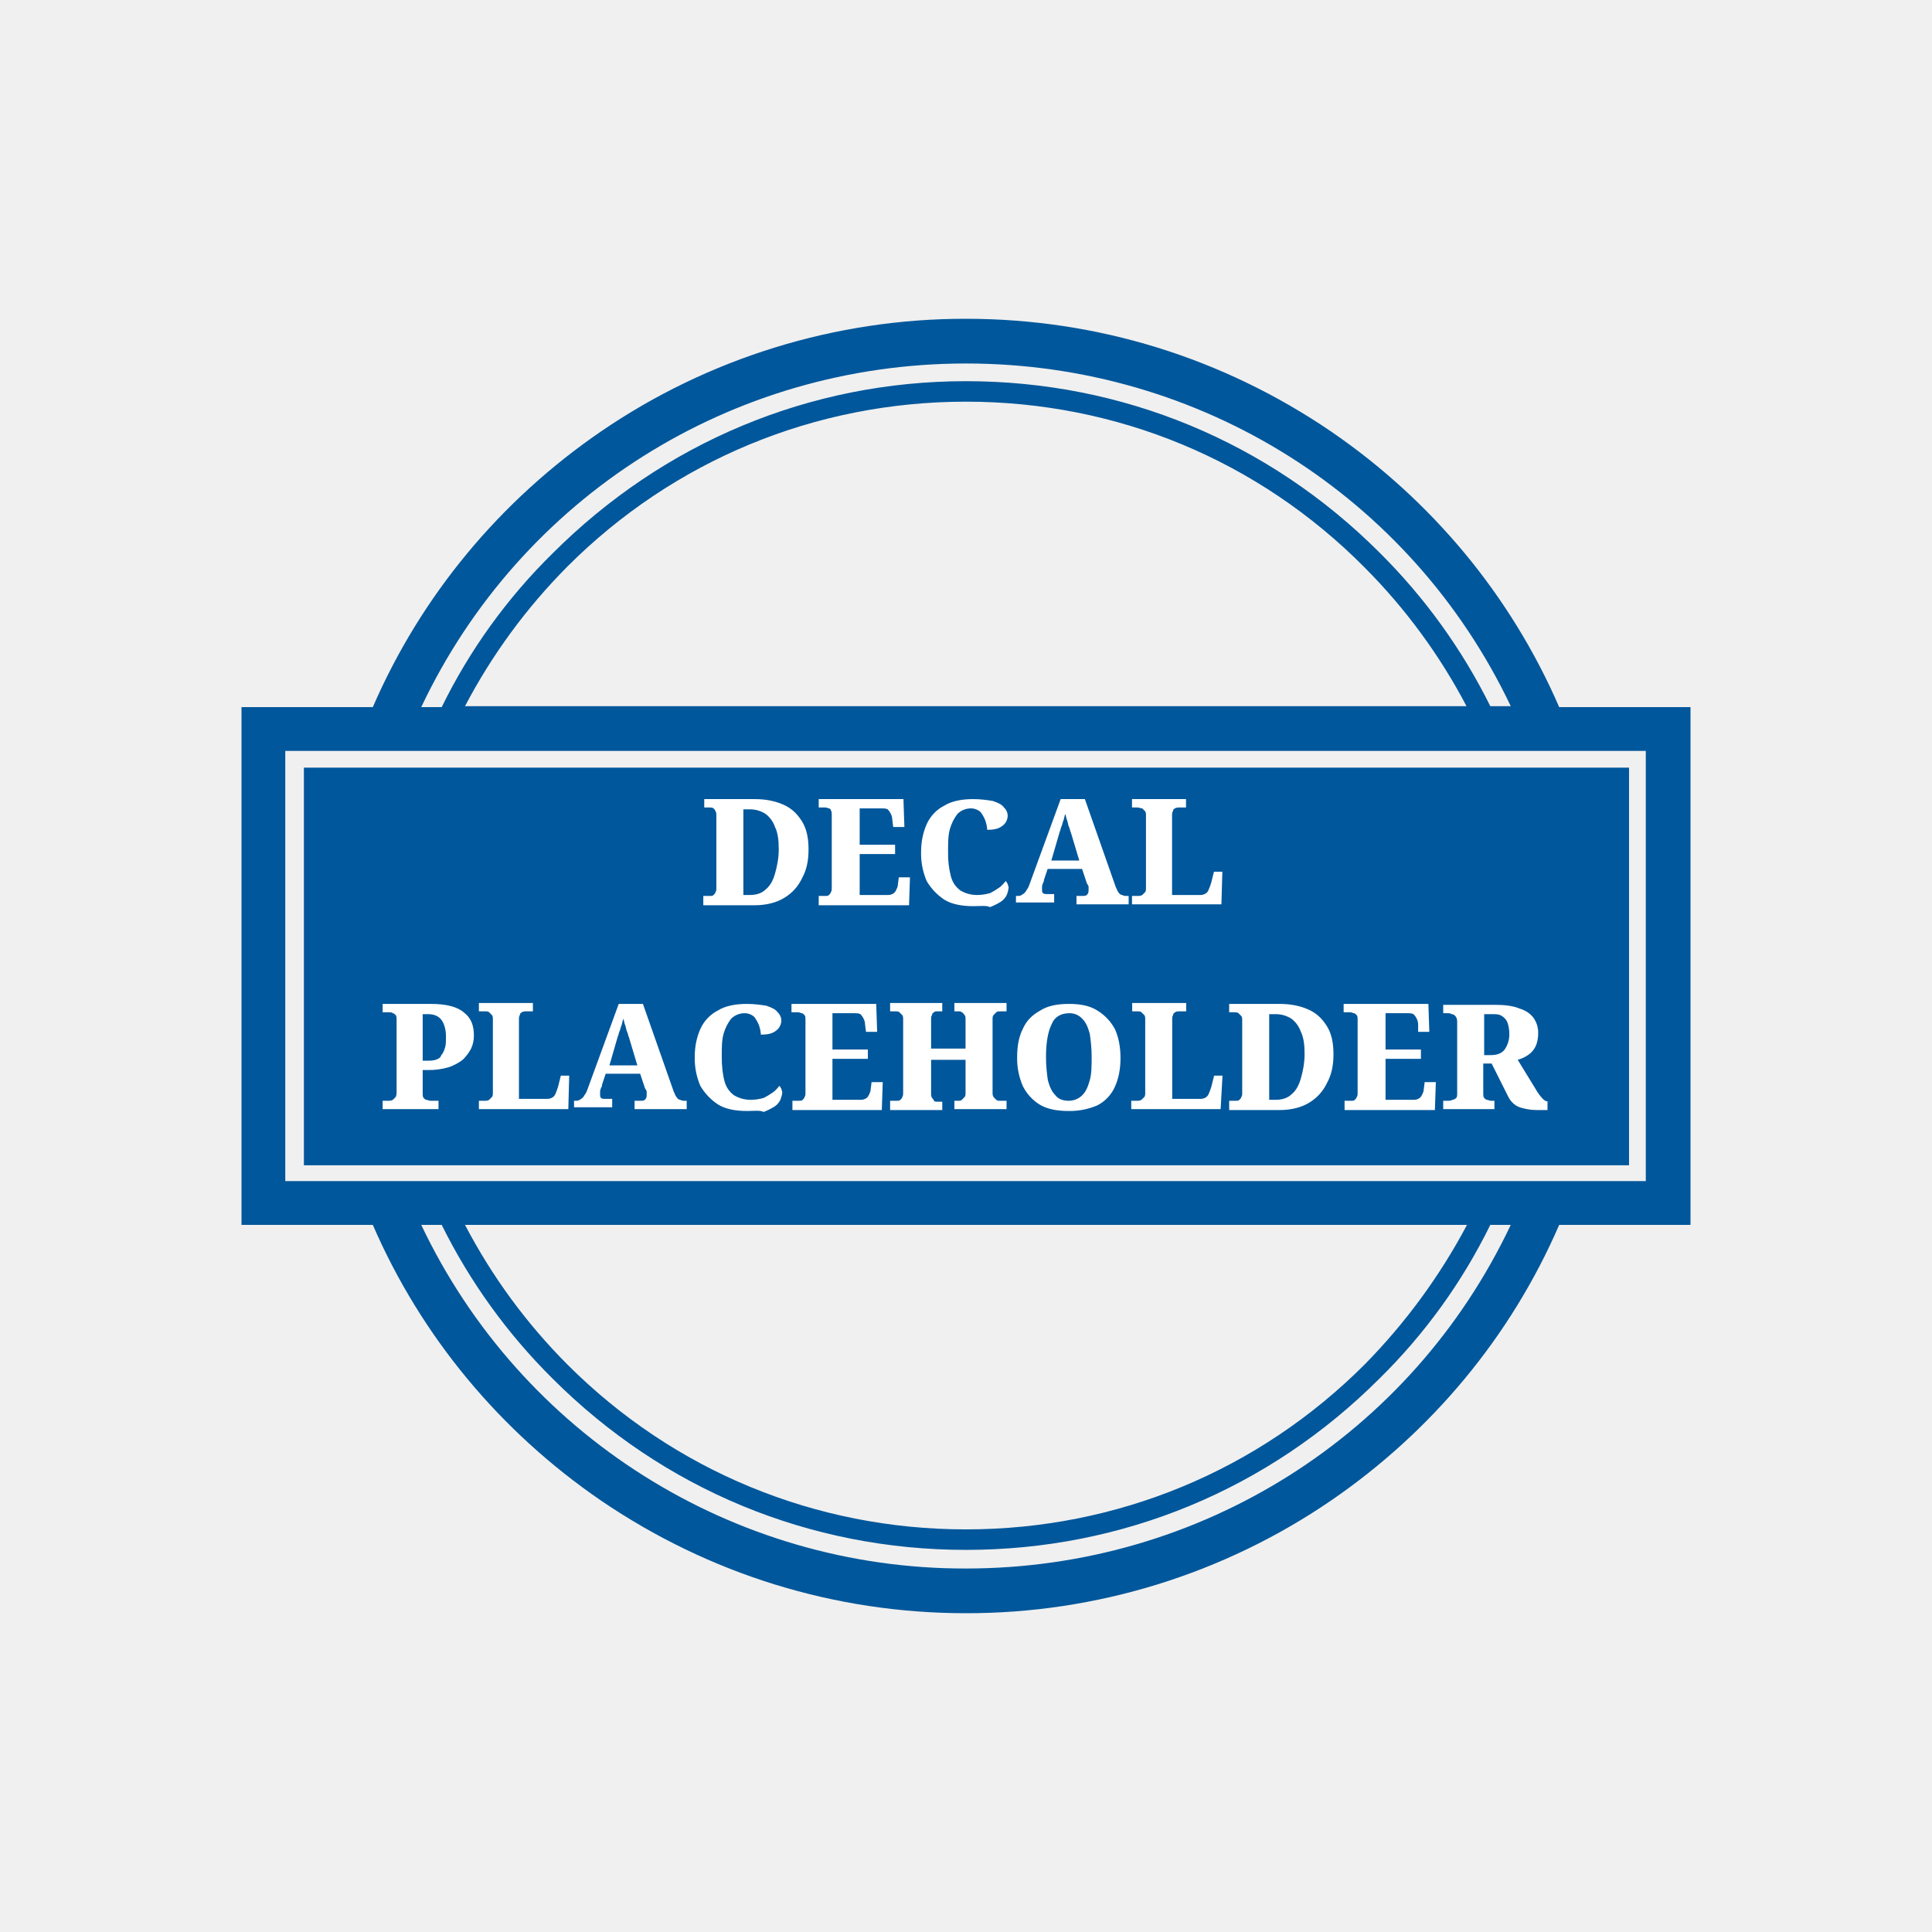
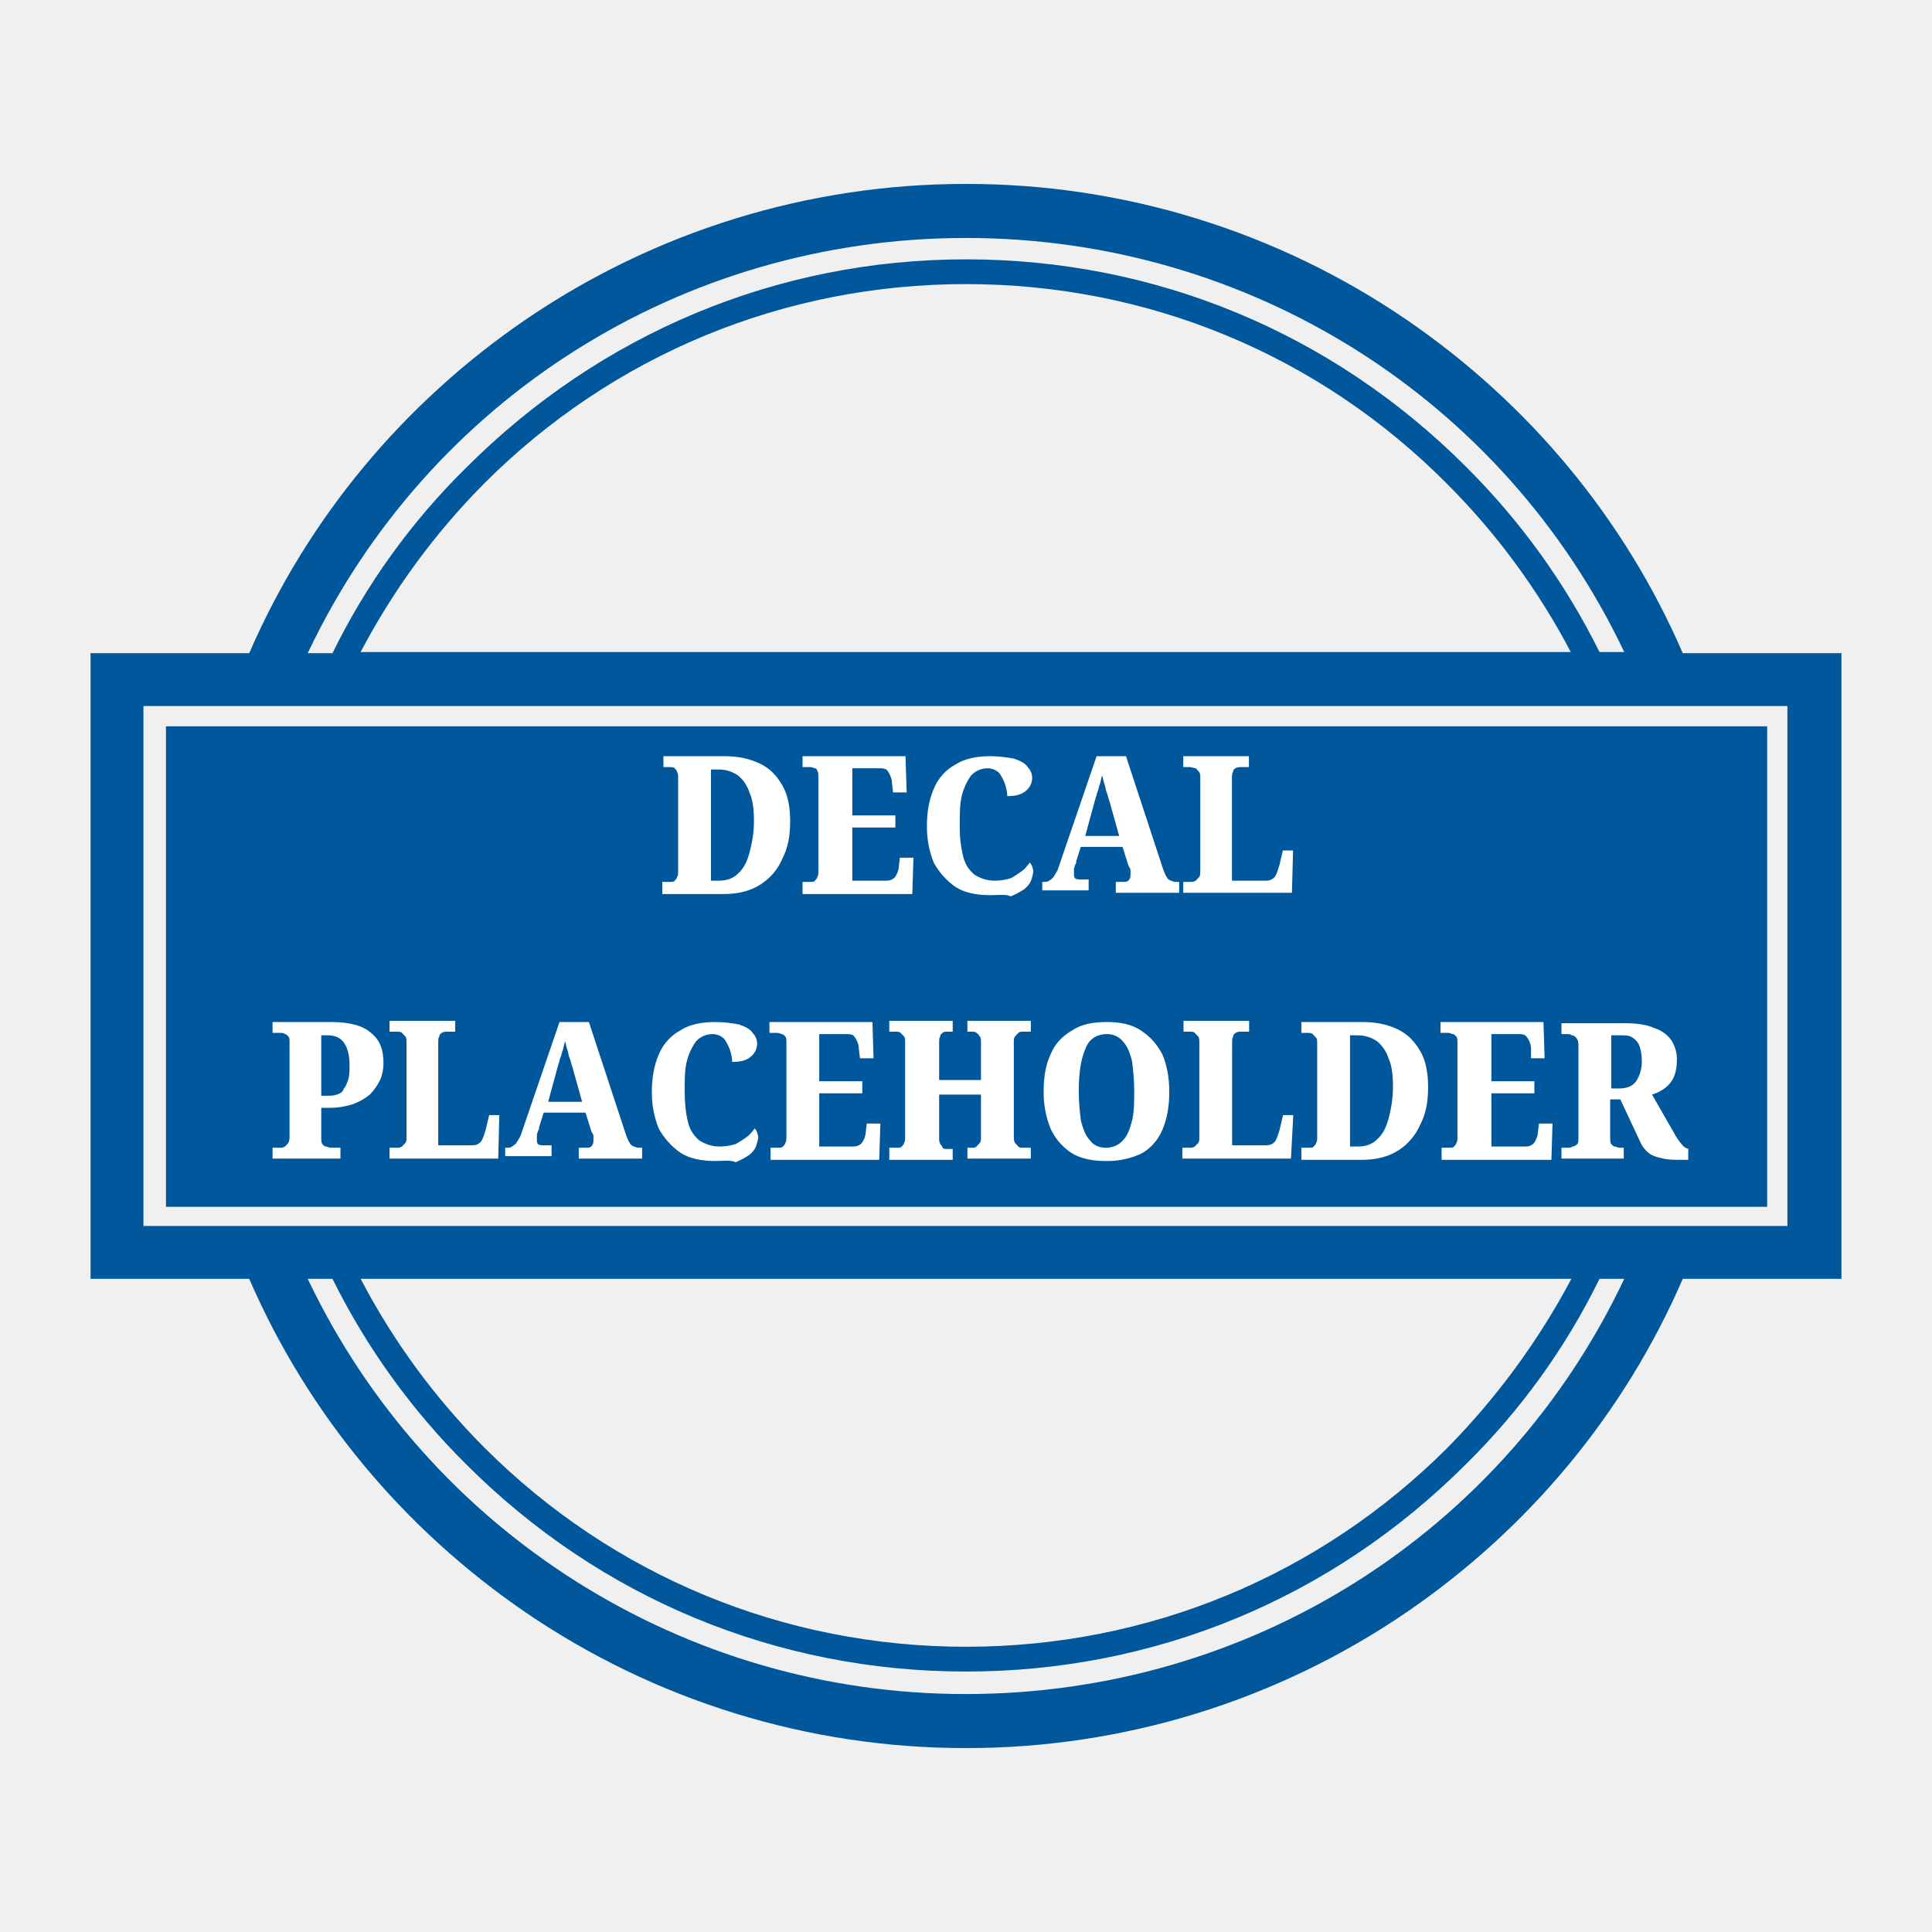
<svg xmlns="http://www.w3.org/2000/svg" xml:space="preserve" fill-rule="evenodd" stroke-linejoin="round" stroke-miterlimit="2" clip-rule="evenodd" viewBox="0 0 64 64">
  <g id="blue">
-     <g>
-       <path fill="#01579b" fill-rule="nonzero" d="M10.067 25.429h43.897v13.173H10.067V25.429ZM56 40.576h-4.35c-1.604 3.702-4.226 6.848-7.557 9.131A21.368 21.368 0 0 1 32 53.44c-4.35 0-8.514-1.296-12.093-3.733-3.331-2.283-5.953-5.429-7.557-9.131H8V23.424h4.35c1.604-3.702 4.226-6.848 7.557-9.131A21.368 21.368 0 0 1 32 10.56c4.35 0 8.514 1.296 12.093 3.733 3.331 2.283 5.953 5.429 7.557 9.131H56v17.152ZM13.954 23.424h.678a18.648 18.648 0 0 1 3.671-5.09c3.671-3.671 8.514-5.707 13.697-5.707s10.026 2.005 13.697 5.676a19.146 19.146 0 0 1 3.671 5.09h.678C46.746 16.452 39.774 12.041 32 12.041c-7.774 0-14.746 4.411-18.046 11.383Zm34.642 0a19.012 19.012 0 0 0-3.393-4.627c-3.517-3.548-8.206-5.491-13.203-5.491s-9.686 1.943-13.203 5.46a19.231 19.231 0 0 0-3.393 4.627h33.192v.031Zm1.45 17.152h-.678a18.648 18.648 0 0 1-3.671 5.09c-3.671 3.671-8.514 5.676-13.697 5.676s-10.026-2.005-13.697-5.676a19.13 19.13 0 0 1-3.671-5.09h-.678A19.924 19.924 0 0 0 32 51.959c7.774 0 14.746-4.411 18.046-11.383Zm-34.642 0a19.012 19.012 0 0 0 3.393 4.627c3.517 3.517 8.206 5.46 13.203 5.46s9.686-1.943 13.203-5.46a19.859 19.859 0 0 0 3.393-4.627H15.404ZM54.55 24.874H9.45v14.252h45.069V24.874h.031Z" />
-     </g>
+     <path fill="#01579b" fill-rule="nonzero" d="M5.498 24.06H58.54v15.917H5.498V24.06ZM61 42.363h-5.256c-1.938 4.473-5.107 8.274-9.132 11.033A25.827 25.827 0 0 1 32 57.907a25.816 25.816 0 0 1-14.612-4.511c-4.025-2.759-7.194-6.56-9.132-11.033H3V21.637h5.256c1.938-4.473 5.107-8.274 9.132-11.033A25.827 25.827 0 0 1 32 6.093a25.816 25.816 0 0 1 14.612 4.511c4.025 2.759 7.194 6.56 9.132 11.033H61v20.726ZM10.194 21.637h.82a22.529 22.529 0 0 1 4.435-6.15C19.885 11.051 25.737 8.591 32 8.591c6.263 0 12.115 2.423 16.551 6.858a23.163 23.163 0 0 1 4.435 6.151h.82C49.818 13.213 41.394 7.883 32 7.883s-17.818 5.33-21.806 13.754Zm41.86 0a23.007 23.007 0 0 0-4.1-5.591C43.704 11.759 38.038 9.411 32 9.411s-11.704 2.348-15.954 6.598a23.27 23.27 0 0 0-4.1 5.591h40.108v.037Zm1.752 20.726h-.82a22.529 22.529 0 0 1-4.435 6.15C44.115 52.949 38.263 55.372 32 55.372c-6.263 0-12.115-2.423-16.551-6.859a23.12 23.12 0 0 1-4.435-6.15h-.82A24.11 24.11 0 0 0 32 56.117c9.394 0 17.818-5.33 21.806-13.754Zm-41.859 0a22.977 22.977 0 0 0 4.099 5.591c4.25 4.249 9.916 6.597 15.954 6.597s11.704-2.348 15.954-6.597a24.025 24.025 0 0 0 4.1-5.591H11.946Zm47.301-18.974H4.752v17.222H59.21V23.389h.038Z" />
  </g>
  <g id="white">
-     <path fill="#fff" d="M23.298 29.988v-.309h.216c.062 0 .093 0 .123-.031.031-.031.062-.061.062-.092.031-.031.031-.093.031-.155v-2.375c0-.062 0-.123-.031-.154 0-.031-.031-.062-.062-.093-.03-.03-.092-.03-.123-.03h-.185v-.278h1.666c.37 0 .678.062.956.185.278.123.463.308.617.555.154.247.216.556.216.926s-.062.678-.216.956a1.485 1.485 0 0 1-.586.648c-.247.154-.586.247-.987.247h-1.697Zm1.542-.34c.216 0 .402-.061.525-.185.154-.123.247-.308.308-.524.062-.216.124-.494.124-.802 0-.309-.031-.556-.124-.741a.92.92 0 0 0-.308-.432.962.962 0 0 0-.525-.154h-.215v2.838h.215Zm2.281.34v-.309h.216c.062 0 .092 0 .123-.031s.062-.061.062-.092c.031-.031.031-.093.031-.155v-2.375c0-.092 0-.154-.031-.185a.067.067 0 0 0-.062-.062c-.031 0-.061-.03-.123-.03h-.216v-.278h2.807l.031.925h-.37l-.031-.246a.44.44 0 0 0-.062-.216.427.427 0 0 0-.092-.124c-.062-.031-.124-.031-.185-.031h-.741v1.203h1.173v.309h-1.173v1.357h.895c.062 0 .123 0 .185-.031a.231.231 0 0 0 .123-.123c.031-.062.062-.123.062-.185l.031-.247h.37l-.031.926h-2.992Zm5.118.03c-.37 0-.709-.061-.956-.215a1.88 1.88 0 0 1-.586-.617 2.311 2.311 0 0 1-.185-.957c0-.339.062-.648.185-.925.123-.278.339-.494.586-.617.247-.154.586-.216.956-.216.247 0 .463.031.648.062.185.061.309.123.37.216a.375.375 0 0 1 .124.277.425.425 0 0 1-.185.339c-.124.093-.278.124-.494.124 0-.093-.031-.216-.062-.309a1.2 1.2 0 0 0-.154-.277.47.47 0 0 0-.308-.124.63.63 0 0 0-.463.185 1.477 1.477 0 0 0-.247.494c-.062.216-.062.463-.062.771a3 3 0 0 0 .093.802c.062.216.154.34.309.463.154.093.339.154.555.154.185 0 .308-.031.432-.061.123-.062.216-.124.308-.186.093-.061.154-.154.216-.215.031.03.031.061.062.092 0 .031.031.093.031.123a.943.943 0 0 1-.062.247.577.577 0 0 1-.185.216 2.01 2.01 0 0 1-.37.185c-.124-.061-.309-.031-.556-.031Zm1.416-.123v-.216h.031c.062 0 .123 0 .154-.031a.408.408 0 0 0 .123-.092c.031-.062.093-.124.124-.216l1.049-2.869h.802l1.018 2.9c.031.061.061.154.092.185.031.061.093.092.124.092.061.031.092.031.154.031h.062v.278H35.66v-.278h.185c.062 0 .124 0 .154-.031.031-.031.062-.061.062-.154v-.093c0-.03 0-.061-.031-.092 0-.031-.031-.031-.031-.062l-.154-.462h-1.141l-.124.37c0 .031 0 .061-.03.092 0 .031-.031.062-.031.124v.092c0 .062 0 .093.031.124.03.03.092.03.154.03h.216v.278h-1.265Zm1.172-1.388h.926l-.278-.926c-.031-.061-.031-.123-.062-.185-.031-.061-.031-.123-.061-.216-.031-.061-.031-.123-.062-.216-.031.062-.031.124-.062.216-.031.062-.031.124-.061.185-.031.062-.031.124-.062.186l-.278.956Zm2.672 1.45v-.278h.216c.031 0 .062 0 .124-.031l.092-.092c.031-.031.031-.093.031-.155v-2.375c0-.062 0-.123-.031-.154l-.092-.093c-.062 0-.093-.03-.155-.03h-.185v-.278h1.789v.278h-.215c-.062 0-.093 0-.155.03-.031.031-.061.031-.061.093-.031.031-.031.092-.031.154v2.622h.894c.062 0 .124 0 .185-.031a.237.237 0 0 0 .124-.123c.031-.062.062-.154.092-.247l.093-.37h.278l-.031 1.08h-2.962Zm-24.824 6.784v-.277h.185c.062 0 .093 0 .154-.031l.093-.093c.031-.061.031-.123.031-.185v-2.344c0-.093 0-.154-.031-.185s-.062-.062-.093-.062c-.03-.031-.092-.031-.123-.031h-.216v-.277h1.604c.494 0 .864.092 1.08.277.247.185.339.432.339.771a.992.992 0 0 1-.092.432 1.472 1.472 0 0 1-.278.371 1.628 1.628 0 0 1-.463.246 2.317 2.317 0 0 1-.709.093h-.154v.74c0 .093 0 .154.03.185.031.031.062.062.093.062s.093.031.123.031h.278v.277h-1.851Zm1.45-1.604c.123 0 .216 0 .308-.03.093-.031.155-.062.186-.155.061-.061.092-.154.123-.246.031-.093.031-.216.031-.371 0-.246-.062-.432-.154-.555-.093-.123-.247-.185-.432-.185h-.185v1.542h.123Zm1.739 1.604v-.277h.216c.031 0 .062 0 .124-.031l.092-.093c.031-.03.031-.092.031-.154V33.78c0-.062 0-.123-.031-.154l-.092-.093c-.031-.031-.093-.031-.124-.031h-.216v-.277h1.789v.277h-.216c-.061 0-.092 0-.154.031-.031.031-.061.031-.061.093-.031.031-.031.092-.031.154v2.622h.894c.062 0 .124 0 .185-.031a.24.24 0 0 0 .124-.123c.031-.062.061-.154.092-.247l.093-.37h.277l-.03 1.11h-2.962Zm3.152-.061v-.216h.03c.062 0 .124 0 .155-.031.061-.031.092-.062.123-.093.031-.061.093-.123.123-.215l1.049-2.869h.802l1.018 2.899c.031.062.062.155.093.185.031.062.092.093.123.093a.28.28 0 0 0 .155.031h.061v.277h-1.727v-.277h.185c.062 0 .123 0 .154-.031s.062-.062.062-.154v-.093c0-.031 0-.061-.031-.092 0-.031-.031-.031-.031-.062l-.154-.463h-1.142l-.123.37c0 .031 0 .062-.031.093 0 .031-.031.062-.031.123v.093c0 .062 0 .092.031.123s.093.031.154.031h.216v.278h-1.264Zm1.172-1.388h.925l-.277-.926c-.031-.062-.031-.123-.062-.185s-.031-.123-.062-.216c-.031-.062-.031-.123-.061-.216-.031.062-.031.124-.062.216-.031.062-.031.124-.062.185-.031.062-.031.124-.062.185l-.277.957Zm4.554 1.511c-.37 0-.71-.062-.957-.216a1.88 1.88 0 0 1-.586-.617 2.303 2.303 0 0 1-.185-.956c0-.339.062-.648.185-.925.124-.278.34-.494.586-.617.247-.155.587-.216.957-.216.246 0 .462.03.648.061.185.062.308.124.37.216a.38.38 0 0 1 .123.278.426.426 0 0 1-.185.339c-.123.093-.278.124-.494.124 0-.093-.03-.216-.061-.309a1.245 1.245 0 0 0-.155-.277.468.468 0 0 0-.308-.124.631.631 0 0 0-.463.185 1.496 1.496 0 0 0-.247.494c-.061.216-.061.463-.061.771s.031.586.092.802a.832.832 0 0 0 .309.463c.154.092.339.154.555.154a1.6 1.6 0 0 0 .432-.062c.123-.061.216-.123.308-.185.093-.061.155-.154.216-.216.031.031.031.062.062.093 0 .031.031.092.031.123 0 .062-.031.154-.062.247a.575.575 0 0 1-.185.216 2.042 2.042 0 0 1-.37.185c-.123-.062-.309-.031-.555-.031Zm1.508-.031v-.308h.216c.061 0 .092 0 .123-.031s.062-.062.062-.093c.031-.03.031-.092.031-.154v-2.375c0-.093 0-.154-.031-.185s-.062-.062-.093-.062-.061-.031-.123-.031h-.216v-.277h2.807l.031.925h-.37l-.031-.247c0-.092-.031-.154-.062-.216a.435.435 0 0 0-.092-.123c-.062-.031-.124-.031-.185-.031h-.741v1.203h1.173v.309h-1.173v1.357h.895c.062 0 .123 0 .185-.031a.238.238 0 0 0 .123-.123c.031-.062.062-.124.062-.185l.031-.247h.37l-.031.925H26.25Zm3.236 0v-.308h.216c.062 0 .093 0 .124-.031s.062-.062.062-.093c.03-.03.03-.092.03-.154V33.78c0-.062 0-.123-.03-.154l-.093-.093c-.031-.031-.093-.031-.123-.031h-.186v-.277h1.728v.277h-.154c-.062 0-.093 0-.124.031-.03.031-.061.031-.061.093-.031.031-.031.092-.031.154v.956h1.141v-.956c0-.062 0-.123-.031-.154s-.031-.062-.092-.093c-.031-.031-.062-.031-.124-.031h-.123v-.277h1.728v.277h-.216c-.031 0-.093 0-.124.031l-.092.093c-.031.031-.031.092-.031.154v2.406c0 .062 0 .093.031.154l.092.093c.031.031.062.031.124.031h.216v.277h-1.728v-.277h.123c.062 0 .093 0 .124-.031l.092-.093c.031-.03.031-.092.031-.154v-1.079h-1.141v1.11c0 .062 0 .093.031.154.031.031.061.062.061.093.031.031.062.031.124.031h.154v.277h-1.728Zm5.904.031c-.37 0-.709-.062-.956-.216a1.516 1.516 0 0 1-.555-.617 2.287 2.287 0 0 1-.185-.956c0-.37.061-.679.185-.925.123-.278.308-.463.586-.617.247-.155.555-.216.956-.216.37 0 .679.061.926.216.246.154.432.339.586.617.123.277.185.586.185.956s-.062.678-.185.956c-.124.278-.34.494-.586.617a2.308 2.308 0 0 1-.957.185Zm0-.339a.63.63 0 0 0 .463-.185c.124-.124.185-.278.247-.494.062-.216.062-.493.062-.771 0-.308-.031-.555-.062-.771-.062-.216-.123-.37-.247-.494a.561.561 0 0 0-.432-.185c-.277 0-.493.124-.586.37-.123.247-.185.617-.185 1.08 0 .308.031.555.062.771.061.216.123.37.247.494.092.123.246.185.431.185Zm2.084.277v-.277h.216c.031 0 .061 0 .123-.031l.093-.093c.031-.03.031-.092.031-.154V33.78c0-.062 0-.123-.031-.154l-.093-.093c-.031-.031-.092-.031-.123-.031h-.185v-.277h1.789v.277h-.216c-.062 0-.093 0-.154.031-.031.031-.062.031-.062.093-.031.031-.031.092-.031.154v2.622h.895c.061 0 .123 0 .185-.031a.242.242 0 0 0 .123-.123c.031-.062.062-.154.093-.247l.092-.37h.278l-.062 1.11h-2.961Zm3.244.031v-.308h.216c.061 0 .092 0 .123-.031s.062-.062.062-.093c.031-.03.031-.092.031-.154v-2.375c0-.062 0-.123-.031-.154l-.093-.093c-.031-.031-.092-.031-.123-.031h-.185v-.277h1.666c.37 0 .678.061.956.185.278.123.463.308.617.555.154.247.216.555.216.925 0 .371-.062.679-.216.957a1.503 1.503 0 0 1-.586.648c-.247.154-.586.246-.987.246h-1.666Zm1.542-.339c.216 0 .401-.062.525-.185.154-.123.246-.309.308-.525.062-.215.123-.493.123-.802 0-.308-.03-.555-.123-.74a.927.927 0 0 0-.308-.432.964.964 0 0 0-.525-.154h-.216v2.838h.216Zm2.281.339v-.308h.216c.061 0 .092 0 .123-.031s.062-.062.062-.093c.031-.03.031-.092.031-.154v-2.375c0-.093 0-.154-.031-.185s-.062-.062-.093-.062-.062-.031-.123-.031h-.216v-.277h2.807l.031.925h-.37v-.247a.447.447 0 0 0-.062-.216c-.031-.061-.062-.092-.093-.123-.061-.031-.123-.031-.185-.031h-.74v1.203h1.172v.309h-1.172v1.357h.895c.061 0 .123 0 .185-.031a.246.246 0 0 0 .123-.123c.031-.062.062-.124.062-.185l.031-.247h.37l-.031.925h-2.992Zm3.267-.031v-.277h.154c.062 0 .093 0 .155-.031.03 0 .092-.031.123-.062s.031-.092.031-.185v-2.344c0-.093-.031-.154-.062-.185s-.062-.062-.123-.062c-.031-.031-.093-.031-.124-.031h-.154v-.278h1.697c.339 0 .617.031.833.124.216.062.37.185.462.308a.854.854 0 0 1 .155.494c0 .185-.031.339-.093.463a.723.723 0 0 1-.247.277 1.134 1.134 0 0 1-.339.155l.586.956a1.6 1.6 0 0 0 .247.339.28.28 0 0 0 .216.093h-.062v.277h-.185c-.185 0-.37 0-.493-.031-.155-.03-.278-.061-.371-.123a.724.724 0 0 1-.246-.278l-.556-1.11h-.277v.956c0 .093 0 .154.03.185.031.031.062.062.093.062s.093.031.123.031h.124v.277h-1.697Zm1.573-1.789c.216 0 .371-.061.463-.185a.877.877 0 0 0 .154-.524c0-.154-.03-.278-.061-.37a.437.437 0 0 0-.185-.216c-.093-.062-.185-.062-.34-.062h-.247v1.357h.216Z" />
+     <path fill="#fff" d="M21.939 29.615v-.401h.262c.076 0 .113 0 .15-.04.038-.041.075-.08.075-.12.038-.04.038-.12.038-.201v-3.082c0-.081 0-.16-.038-.2 0-.04-.037-.081-.075-.121-.037-.039-.112-.039-.15-.039h-.224v-.361h2.024c.45 0 .824.081 1.162.24.338.16.563.4.75.721.187.32.262.721.262 1.202 0 .48-.075.88-.262 1.24a1.88 1.88 0 0 1-.712.841c-.3.2-.712.321-1.2.321h-2.062Zm1.874-.441c.262 0 .488-.08.638-.24.187-.16.3-.4.374-.681.076-.28.151-.641.151-1.04 0-.401-.038-.722-.151-.962-.07-.222-.2-.417-.374-.561-.19-.131-.412-.2-.638-.2h-.261v3.684h.261Zm2.772.441v-.401h.263c.075 0 .111 0 .149-.04.038-.041.075-.08.075-.12.038-.04.038-.12.038-.201v-3.082c0-.12 0-.2-.038-.24-.003-.043-.035-.078-.075-.081-.038 0-.074-.039-.149-.039h-.263v-.361h3.411l.038 1.201h-.45l-.037-.319a.597.597 0 0 0-.076-.281.545.545 0 0 0-.111-.161c-.076-.04-.151-.04-.225-.04h-.901v1.561h1.426v.401h-1.426v1.762h1.088c.075 0 .149 0 .225-.041a.287.287 0 0 0 .149-.159c.038-.081.076-.16.076-.24l.037-.321h.45l-.038 1.202h-3.636Zm6.22.039c-.45 0-.862-.079-1.162-.279a2.38 2.38 0 0 1-.712-.801 3.167 3.167 0 0 1-.225-1.242c0-.44.075-.841.225-1.201.149-.36.412-.641.712-.8.3-.2.712-.281 1.162-.281.3 0 .563.041.787.081.225.079.376.159.45.28.095.092.15.223.151.36a.567.567 0 0 1-.225.44c-.151.12-.338.161-.6.161 0-.121-.038-.281-.076-.401a1.577 1.577 0 0 0-.187-.36.552.552 0 0 0-.374-.161.742.742 0 0 0-.563.24 1.962 1.962 0 0 0-.3.641c-.075.281-.075.601-.075 1.001-.007.351.031.701.113 1.041.075.28.187.441.375.601.187.12.412.2.675.2.224 0 .374-.041.525-.08.149-.08.262-.16.374-.241.113-.079.187-.2.262-.279.038.039.038.079.076.119 0 .041.037.121.037.16a1.26 1.26 0 0 1-.075.321.736.736 0 0 1-.225.28 2.395 2.395 0 0 1-.449.24c-.151-.079-.376-.04-.676-.04Zm1.721-.16v-.28h.037c.076 0 .15 0 .188-.04a.505.505 0 0 0 .149-.12c.038-.08.113-.161.151-.28l1.275-3.724h.974l1.237 3.764c.038.079.075.2.112.24.038.079.113.12.151.12.074.04.112.04.187.04h.075v.361h-2.1v-.361h.225c.076 0 .151 0 .187-.04.038-.041.076-.08.076-.2v-.121c0-.039 0-.079-.038-.119 0-.041-.038-.041-.038-.081l-.187-.599h-1.386l-.151.48c0 .04 0 .079-.037.119 0 .04-.037.081-.037.161v.12c0 .08 0 .12.037.16.037.039.112.039.188.039h.262v.361h-1.537Zm1.424-1.801h1.125l-.337-1.202c-.038-.079-.038-.16-.076-.24-.037-.079-.037-.16-.074-.28-.038-.08-.038-.16-.075-.281-.038.081-.038.161-.076.281-.037.08-.037.16-.074.24-.037.08-.037.161-.075.241l-.338 1.241Zm3.247 1.882v-.361h.263c.038 0 .075 0 .151-.04l.111-.12c.038-.04.038-.12.038-.201v-3.082c0-.081 0-.16-.038-.2l-.111-.121c-.076 0-.113-.039-.189-.039h-.225v-.361h2.175v.361h-.262c-.075 0-.113 0-.188.039-.038.04-.074.04-.074.121-.038.04-.038.119-.038.2v3.403h1.087c.075 0 .15 0 .224-.041a.29.29 0 0 0 .151-.159c.038-.081.075-.2.112-.321l.113-.48h.338l-.038 1.402h-3.6ZM9.029 38.379v-.359h.225c.075 0 .113 0 .187-.04l.113-.121c.038-.079.038-.16.038-.24v-3.042c0-.121 0-.2-.038-.241-.038-.04-.075-.08-.113-.08-.037-.04-.112-.04-.15-.04h-.262v-.36h1.949c.601 0 1.05.12 1.313.36.3.24.412.56.412 1 .002.194-.036.386-.112.561a1.902 1.902 0 0 1-.338.482 1.93 1.93 0 0 1-.563.319c-.279.087-.57.128-.861.121h-.187v.96c0 .121 0 .2.036.24.038.04.075.081.113.081.038 0 .113.04.15.04h.337v.359H9.029Zm1.762-2.081c.15 0 .263 0 .374-.039.113-.041.189-.081.226-.202.075-.079.112-.199.15-.319.038-.121.038-.28.038-.481 0-.32-.076-.561-.188-.721-.113-.159-.3-.24-.525-.24h-.224v2.002h.149Zm2.113 2.081v-.359h.263c.038 0 .075 0 .151-.04l.111-.121c.038-.039.038-.12.038-.2v-3.123c0-.08 0-.159-.038-.2l-.111-.12c-.038-.04-.113-.04-.151-.04h-.263v-.36h2.175v.36h-.263c-.074 0-.112 0-.187.04-.038.04-.074.04-.074.12-.038.041-.038.12-.038.2v3.403h1.087c.075 0 .15 0 .224-.04a.3.3 0 0 0 .151-.16c.038-.08.074-.199.112-.32l.113-.48h.337l-.037 1.44h-3.6Zm3.831-.079v-.28h.037c.075 0 .15 0 .188-.04a.542.542 0 0 0 .149-.121c.038-.079.113-.16.15-.279l1.275-3.724h.974l1.238 3.763c.037.08.075.201.113.24.037.08.111.121.149.121a.326.326 0 0 0 .188.04h.075v.359h-2.099v-.359h.225c.075 0 .149 0 .187-.04.037-.041.075-.081.075-.2v-.121c0-.04 0-.079-.038-.119 0-.041-.037-.041-.037-.081l-.187-.601h-1.388l-.15.48c0 .041 0 .081-.037.121 0 .04-.038.081-.038.16v.12c0 .081 0 .12.038.16.037.04.113.04.187.04h.262v.361h-1.536Zm1.424-1.801h1.125l-.337-1.202c-.038-.081-.038-.16-.075-.24-.038-.081-.038-.16-.076-.281-.037-.08-.037-.159-.074-.28-.038.081-.038.161-.075.28-.038.081-.038.161-.076.241-.037.08-.037.16-.075.24l-.337 1.242Zm5.535 1.961c-.45 0-.863-.081-1.163-.281a2.376 2.376 0 0 1-.712-.8 3.162 3.162 0 0 1-.225-1.241c0-.44.075-.841.225-1.201.15-.36.413-.641.712-.8.3-.202.713-.281 1.163-.281.299 0 .561.039.787.079.225.081.375.161.45.281a.504.504 0 0 1 .149.361.563.563 0 0 1-.224.44c-.15.12-.338.16-.601.16 0-.12-.036-.28-.074-.401a1.66 1.66 0 0 0-.188-.359.55.55 0 0 0-.375-.161.74.74 0 0 0-.562.24c-.137.192-.238.41-.3.641-.075.281-.075.601-.075 1.001 0 .4.038.76.112 1.041.057.24.19.452.376.601.187.119.412.2.674.2.178-.002.355-.029.525-.081.15-.079.263-.16.375-.24.113-.079.188-.2.262-.28.038.04.038.08.075.12 0 .041.038.12.038.16 0 .08-.038.2-.075.321a.736.736 0 0 1-.225.28 2.463 2.463 0 0 1-.45.24c-.149-.08-.375-.04-.674-.04Zm1.832-.04v-.4h.263c.074 0 .112 0 .149-.04.038-.041.076-.081.076-.121.037-.039.037-.12.037-.2v-3.082c0-.121 0-.2-.037-.241-.038-.04-.076-.08-.113-.08-.038 0-.074-.04-.15-.04h-.262v-.36H28.9l.038 1.201h-.45l-.038-.321c0-.119-.037-.2-.075-.28a.563.563 0 0 0-.112-.16c-.075-.04-.15-.04-.224-.04h-.901v1.561h1.426v.401h-1.426v1.762h1.088c.075 0 .149 0 .224-.041a.3.3 0 0 0 .15-.159.597.597 0 0 0 .075-.24l.038-.321h.45l-.038 1.201h-3.599Zm3.933 0v-.4h.263c.075 0 .113 0 .15-.04.038-.041.076-.081.076-.121.036-.039.036-.12.036-.2v-3.123c0-.08 0-.159-.036-.2l-.113-.12c-.038-.04-.113-.04-.15-.04h-.226v-.36h2.1v.36h-.187c-.075 0-.113 0-.151.04-.036.04-.074.04-.074.12-.037.041-.037.12-.037.2v1.241h1.386v-1.241c0-.08 0-.159-.037-.2-.038-.04-.038-.08-.112-.12-.038-.04-.076-.04-.151-.04h-.149v-.36h2.1v.36h-.263c-.038 0-.113 0-.151.04l-.111.12c-.038.041-.038.12-.038.2v3.123c0 .08 0 .121.038.2l.111.121c.038.04.076.04.151.04h.263v.359h-2.1v-.359h.149c.075 0 .113 0 .151-.04l.112-.121c.037-.039.037-.12.037-.2v-1.4H31.11v1.44c0 .081 0 .121.037.2.038.04.074.081.074.121.038.04.076.04.151.04h.187v.36h-2.1Zm7.175.04c-.449 0-.861-.081-1.162-.281a1.93 1.93 0 0 1-.674-.8 3.162 3.162 0 0 1-.225-1.241c0-.48.074-.881.225-1.201.149-.36.374-.601.712-.8.3-.202.675-.281 1.162-.281.45 0 .825.079 1.125.281.299.199.525.44.712.8.15.36.225.761.225 1.241 0 .48-.075.88-.225 1.241-.15.361-.413.641-.712.801a2.659 2.659 0 0 1-1.163.24Zm0-.44a.742.742 0 0 0 .563-.24c.151-.161.225-.361.3-.641.075-.281.075-.64.075-1.001 0-.4-.037-.72-.075-1.001-.075-.28-.149-.48-.3-.641a.663.663 0 0 0-.525-.24c-.337 0-.599.161-.712.48-.15.321-.225.801-.225 1.402 0 .4.038.72.075 1.001.074.28.15.48.3.641.112.159.299.24.524.24Zm2.533.359v-.359h.262c.038 0 .075 0 .15-.04l.113-.121c.038-.039.038-.12.038-.2v-3.123c0-.08 0-.159-.038-.2l-.113-.12c-.038-.04-.112-.04-.15-.04h-.224v-.36h2.174v.36h-.263c-.075 0-.113 0-.187.04-.038.04-.075.04-.075.12-.038.041-.038.12-.038.2v3.403h1.088c.074 0 .149 0 .225-.04a.3.3 0 0 0 .149-.16c.038-.08.075-.199.113-.32l.112-.48h.338l-.076 1.44h-3.598Zm3.942.041v-.4h.263c.074 0 .112 0 .149-.04.038-.041.076-.081.076-.121.037-.039.037-.12.037-.2v-3.082c0-.081 0-.16-.037-.2l-.113-.121c-.038-.04-.112-.04-.15-.04h-.225v-.36h2.025c.45 0 .824.079 1.162.24.338.16.563.4.75.721.187.32.262.72.262 1.2 0 .482-.075.881-.262 1.242-.154.35-.402.642-.712.841-.301.2-.713.32-1.2.32h-2.025Zm1.874-.44c.263 0 .488-.081.638-.241.188-.159.299-.401.375-.681a4.02 4.02 0 0 0 .149-1.041c0-.4-.036-.72-.149-.96a1.2 1.2 0 0 0-.375-.561 1.12 1.12 0 0 0-.638-.2h-.262v3.684h.262Zm2.772.44v-.4h.263c.074 0 .112 0 .149-.04.038-.041.076-.081.076-.121.037-.039.037-.12.037-.2v-3.082c0-.121 0-.2-.037-.241-.038-.04-.076-.08-.113-.08-.038 0-.076-.04-.15-.04h-.262v-.36h3.411l.038 1.201h-.45v-.321a.604.604 0 0 0-.075-.28c-.038-.079-.076-.12-.113-.16-.074-.04-.15-.04-.225-.04h-.899v1.561h1.424v.401h-1.424v1.762h1.087c.074 0 .15 0 .225-.041a.31.31 0 0 0 .15-.159c.037-.081.075-.161.075-.24l.038-.321h.449l-.037 1.201h-3.637Zm3.971-.041v-.359h.187c.075 0 .113 0 .188-.04.037 0 .112-.041.15-.081.037-.04.037-.119.037-.24v-3.042c0-.121-.037-.2-.075-.24-.038-.041-.075-.081-.149-.081-.038-.04-.113-.04-.151-.04h-.187v-.361h2.062c.412 0 .75.04 1.013.161.262.081.449.24.561.4.123.188.189.412.188.641 0 .24-.037.44-.113.601a.907.907 0 0 1-.3.359 1.35 1.35 0 0 1-.412.202l.712 1.24c.082.16.183.308.3.44a.33.33 0 0 0 .263.121h-.075v.36H55.7c-.225 0-.45 0-.599-.041-.189-.039-.338-.079-.451-.159a.916.916 0 0 1-.299-.361l-.676-1.441h-.336v1.241c0 .121 0 .2.036.24.038.04.075.081.113.081.038 0 .113.04.149.04h.151v.359h-2.062Zm1.911-2.322c.263 0 .451-.079.563-.24a1.19 1.19 0 0 0 .187-.68c0-.2-.036-.361-.074-.48a.554.554 0 0 0-.225-.28c-.113-.081-.224-.081-.413-.081h-.3v1.761h.262Z" />
  </g>
</svg>
